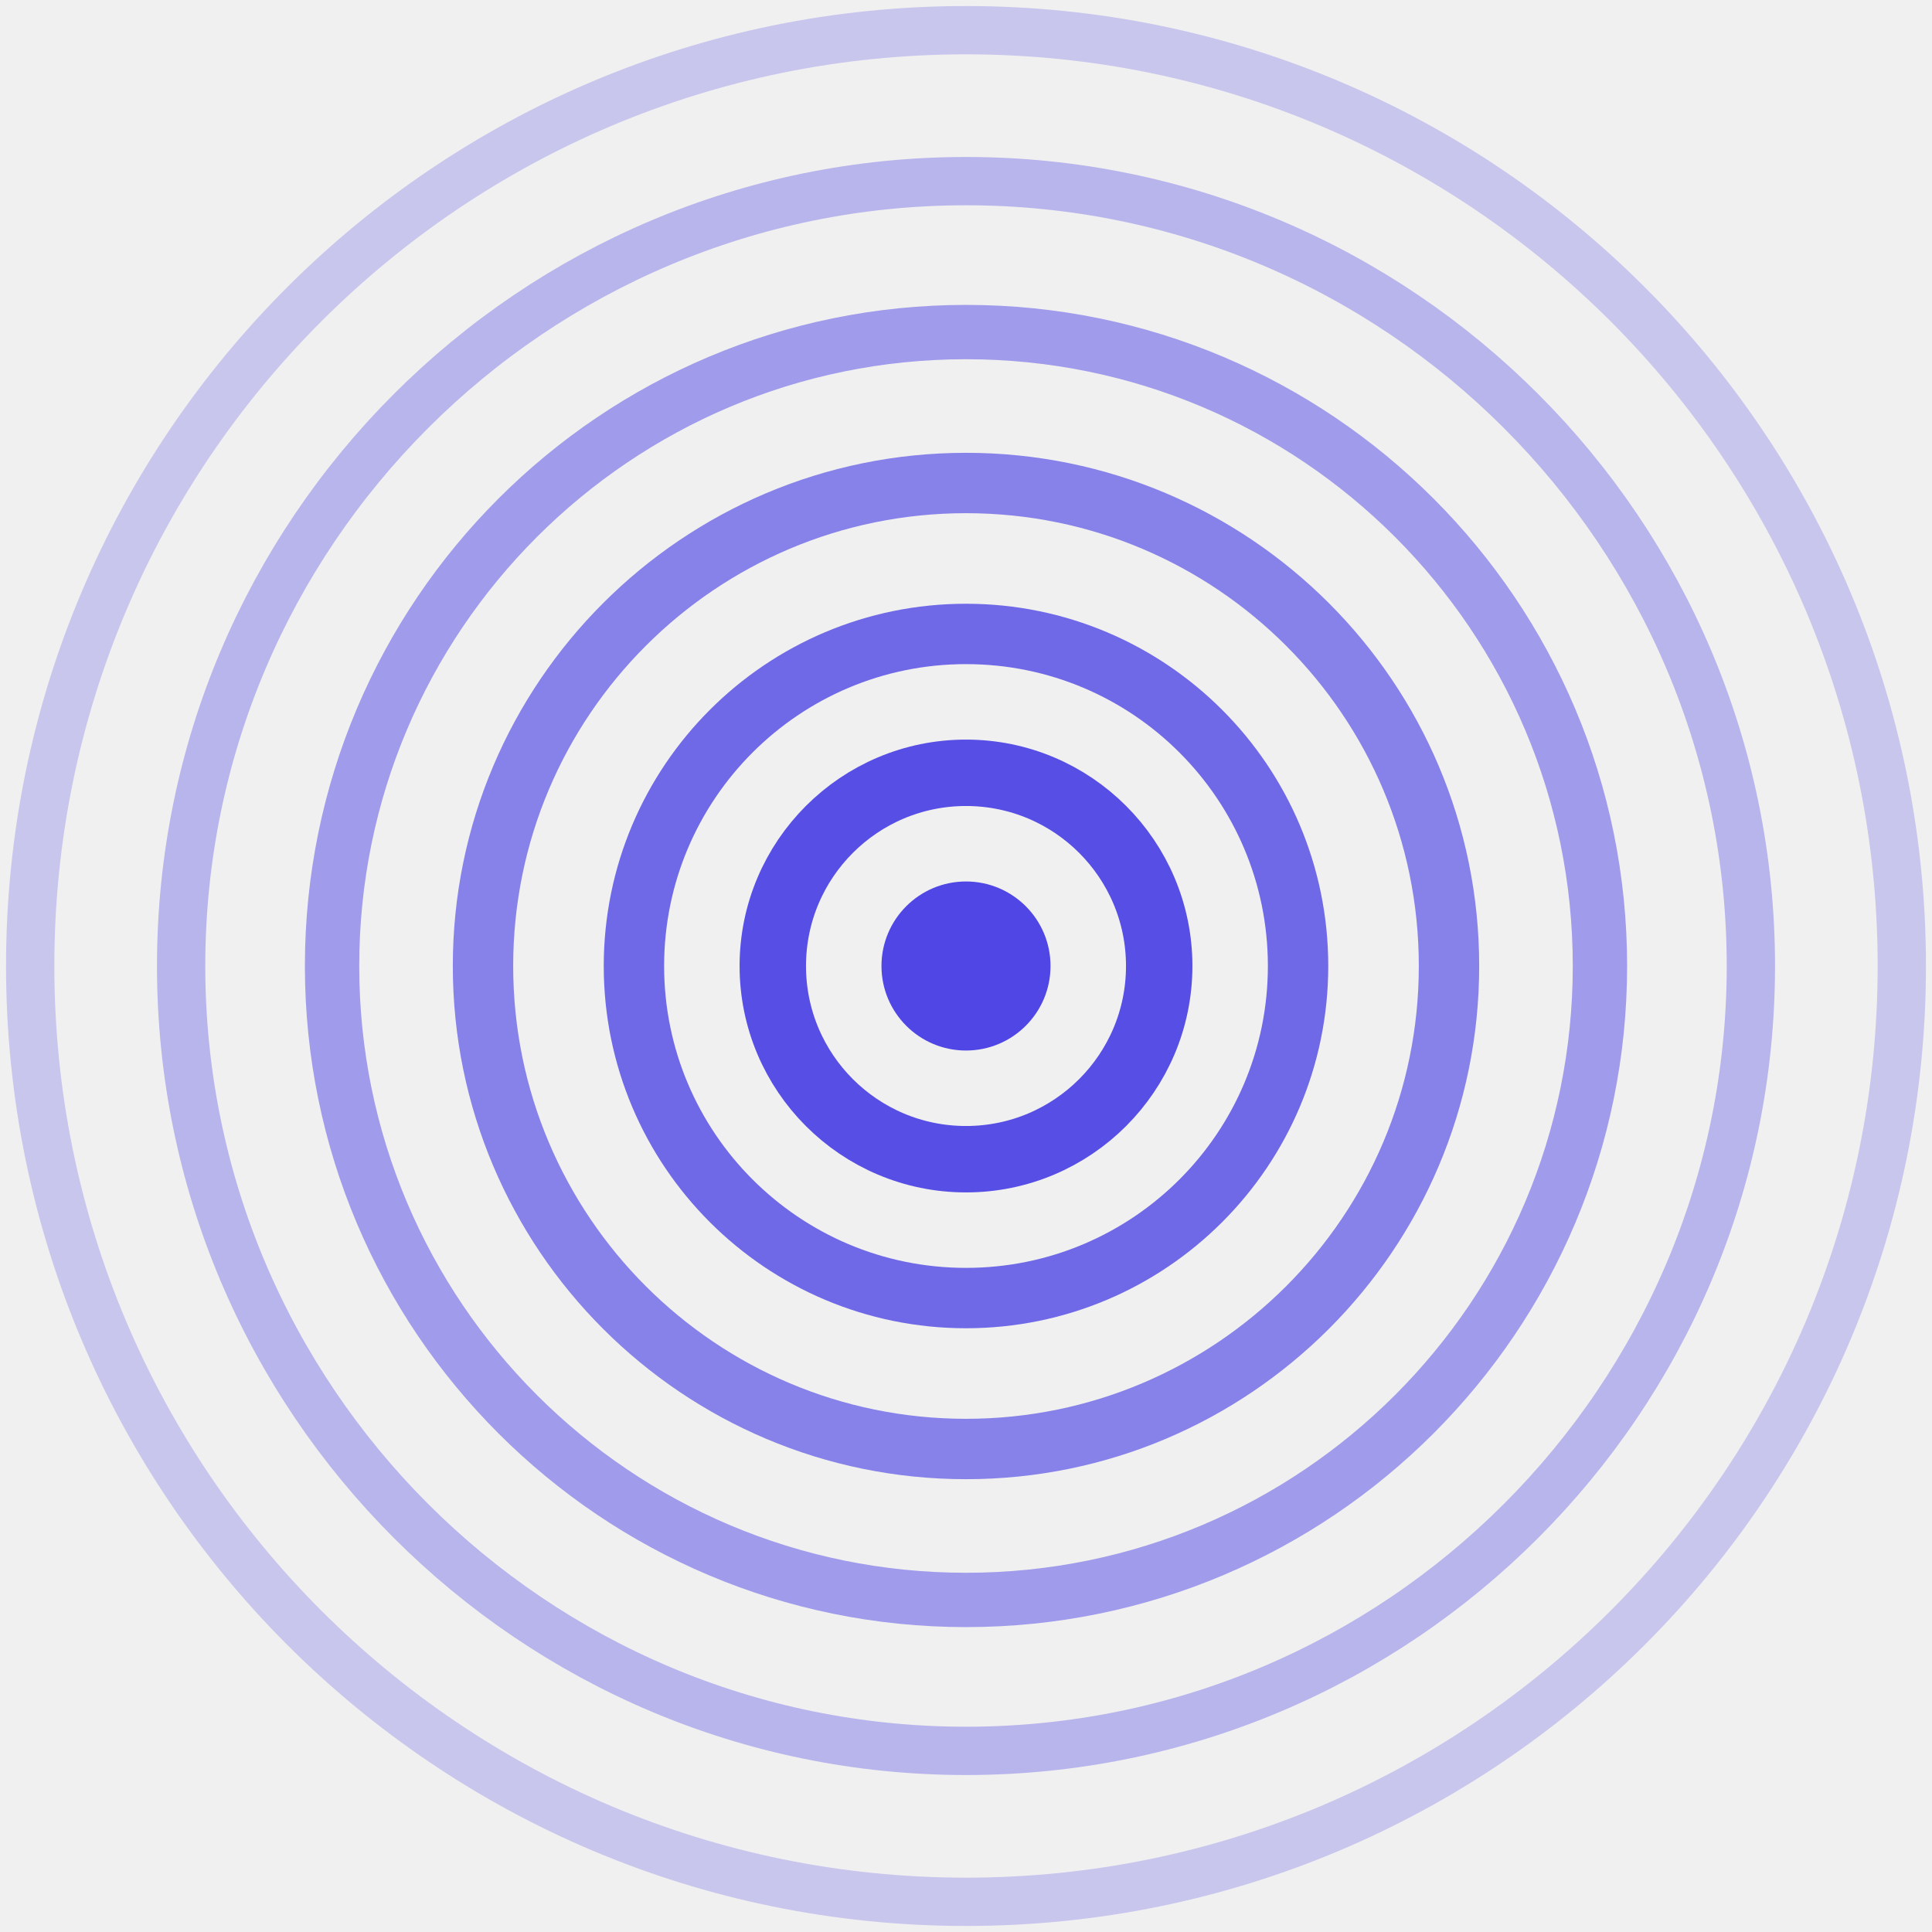
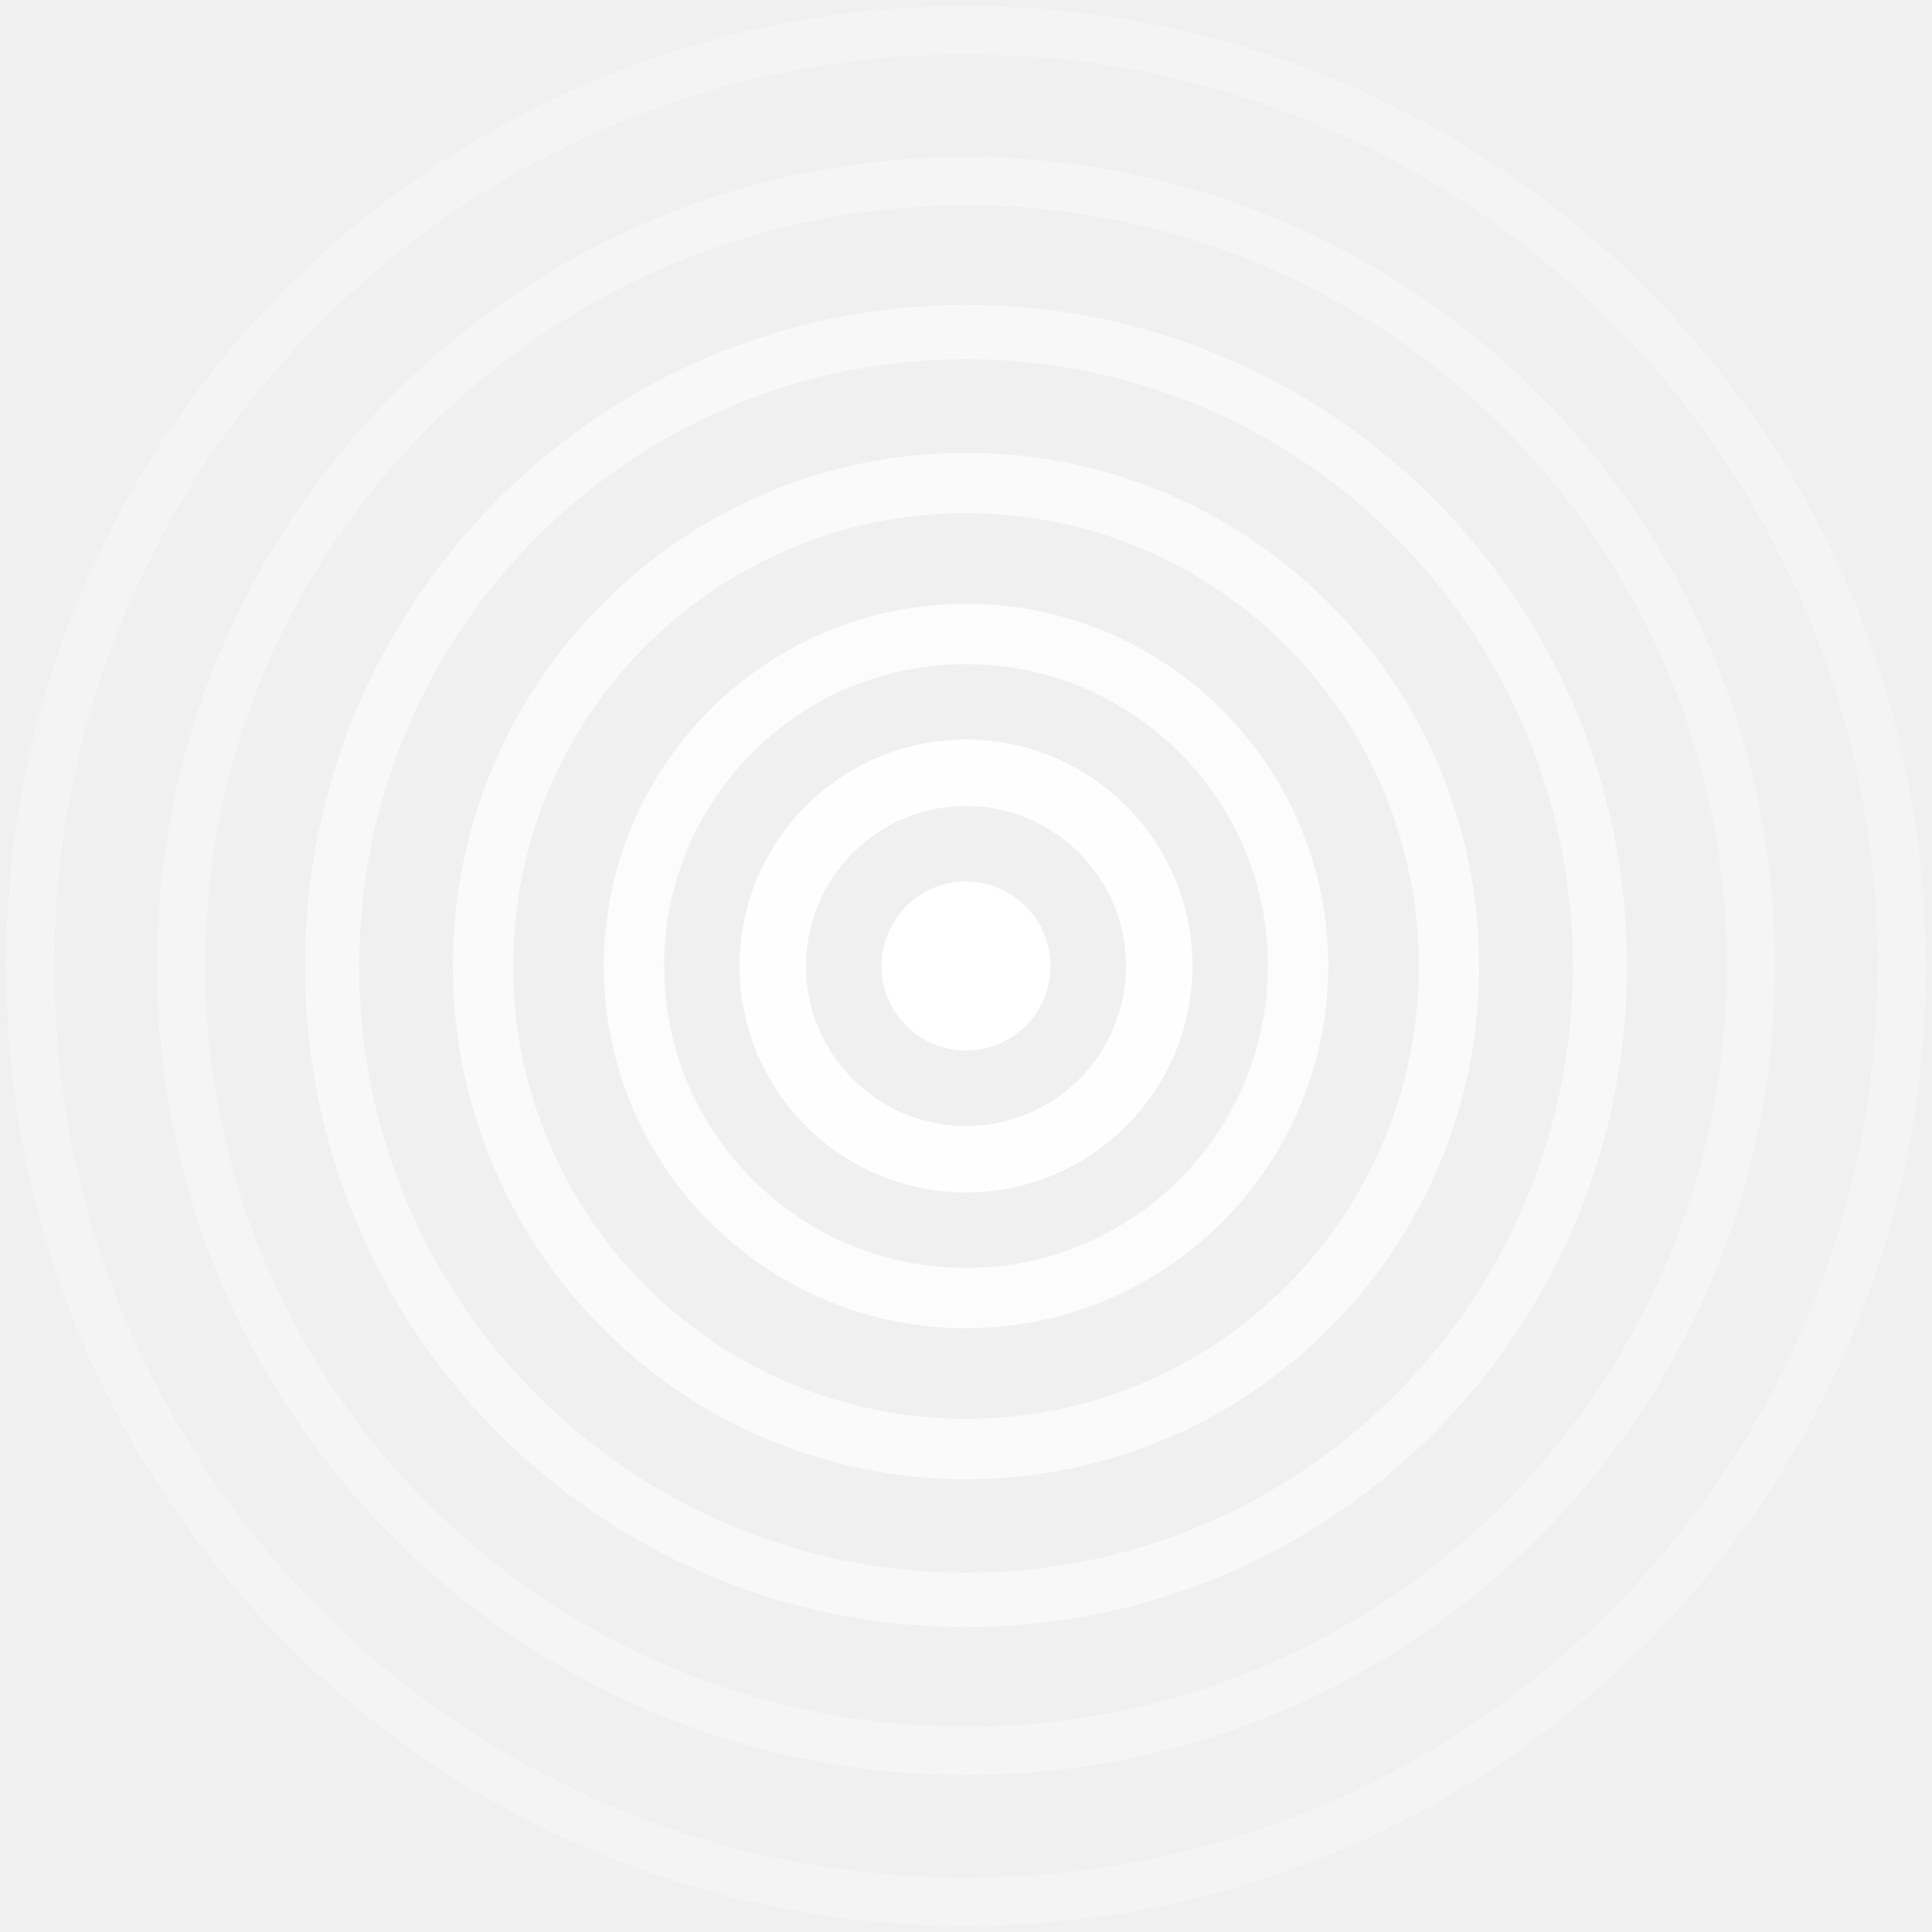
<svg xmlns="http://www.w3.org/2000/svg" viewBox="0 0 512 512" width="512" height="512">
-   <circle cx="256" cy="256" r="248" fill="none" stroke="#4F46E5" stroke-width="12.8" opacity="0.25" />
-   <circle cx="256" cy="256" r="208" fill="none" stroke="#4F46E5" stroke-width="12.8" opacity="0.35" />
-   <circle cx="256" cy="256" r="168" fill="none" stroke="#4F46E5" stroke-width="14.4" opacity="0.50" />
-   <circle cx="256" cy="256" r="128" fill="none" stroke="#4F46E5" stroke-width="16.0" opacity="0.65" />
-   <circle cx="256" cy="256" r="88" fill="none" stroke="#4F46E5" stroke-width="16.0" opacity="0.80" />
-   <circle cx="256" cy="256" r="51.2" fill="none" stroke="#4F46E5" stroke-width="17.6" opacity="0.95" />
-   <circle cx="256" cy="256" r="22.4" fill="#4F46E5" />
+   <circle cx="256" cy="256" r="248" fill="none" stroke="#FFFFFF" stroke-width="12.8" opacity="0.25" />
+   <circle cx="256" cy="256" r="208" fill="none" stroke="#FFFFFF" stroke-width="12.8" opacity="0.35" />
+   <circle cx="256" cy="256" r="168" fill="none" stroke="#FFFFFF" stroke-width="14.4" opacity="0.50" />
+   <circle cx="256" cy="256" r="128" fill="none" stroke="#FFFFFF" stroke-width="16.0" opacity="0.65" />
+   <circle cx="256" cy="256" r="88" fill="none" stroke="#FFFFFF" stroke-width="16.0" opacity="0.80" />
+   <circle cx="256" cy="256" r="51.2" fill="none" stroke="#FFFFFF" stroke-width="17.6" opacity="0.95" />
+   <circle cx="256" cy="256" r="22.4" fill="#FFFFFF" />
</svg>
